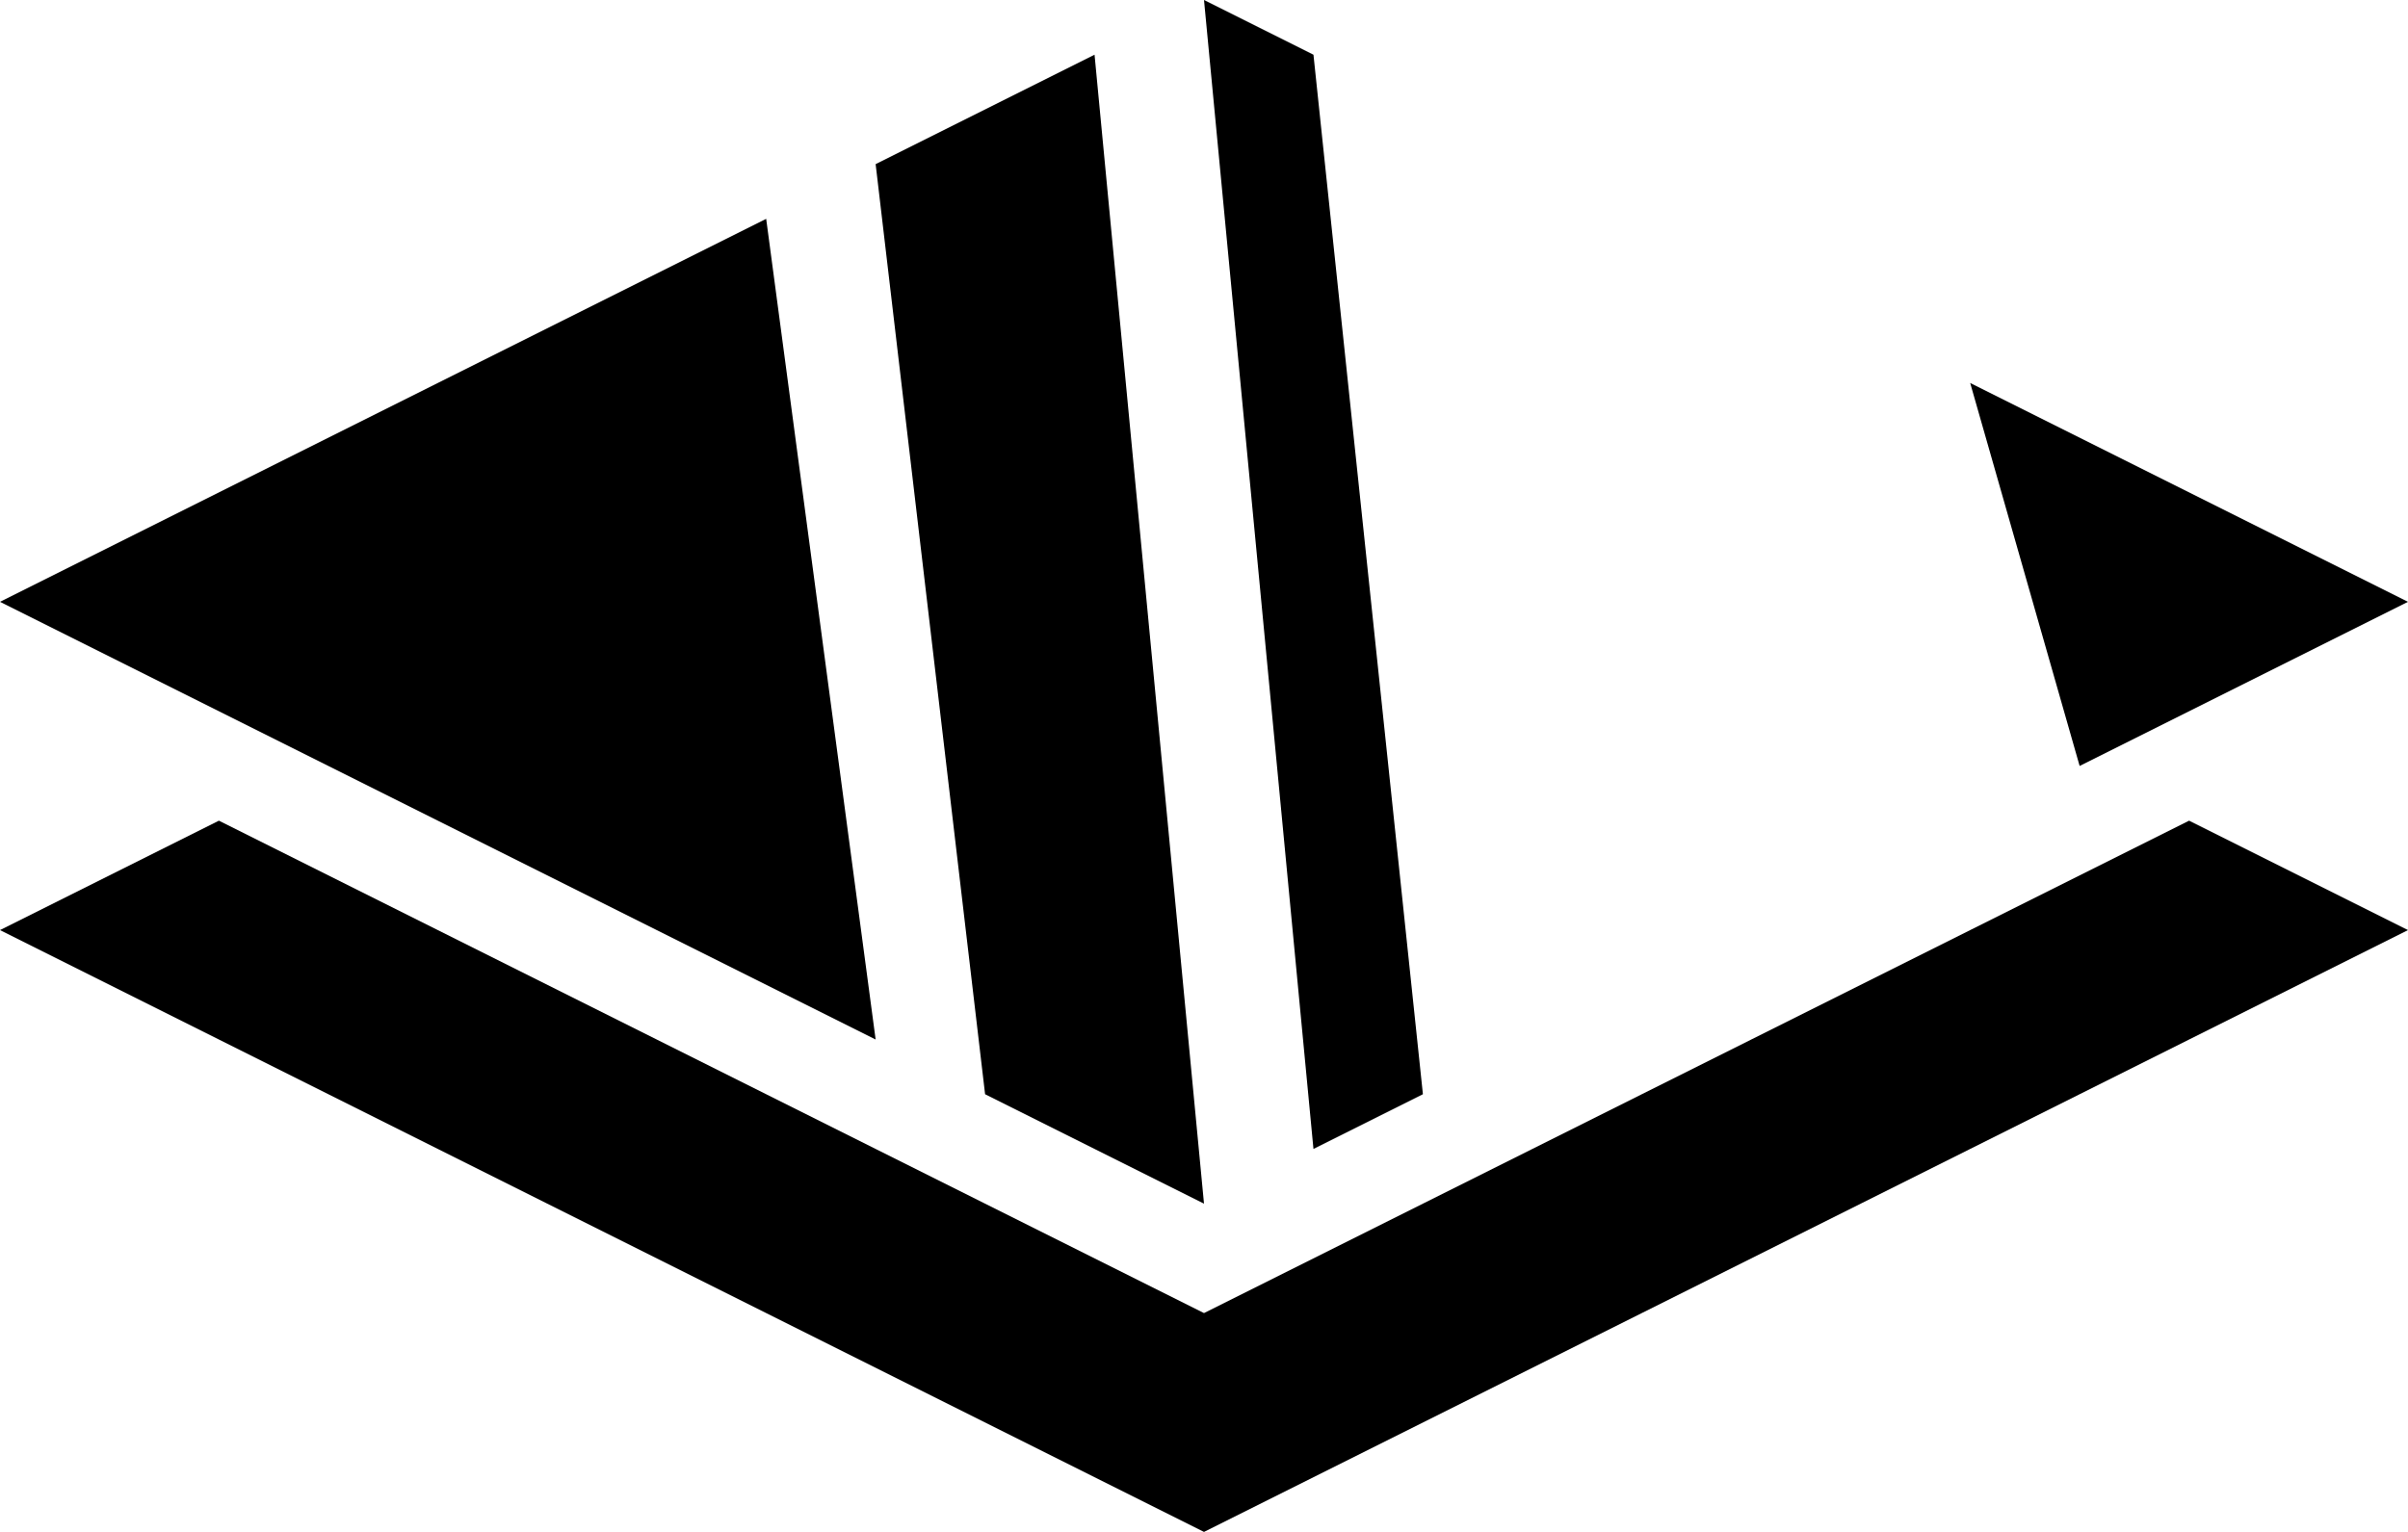
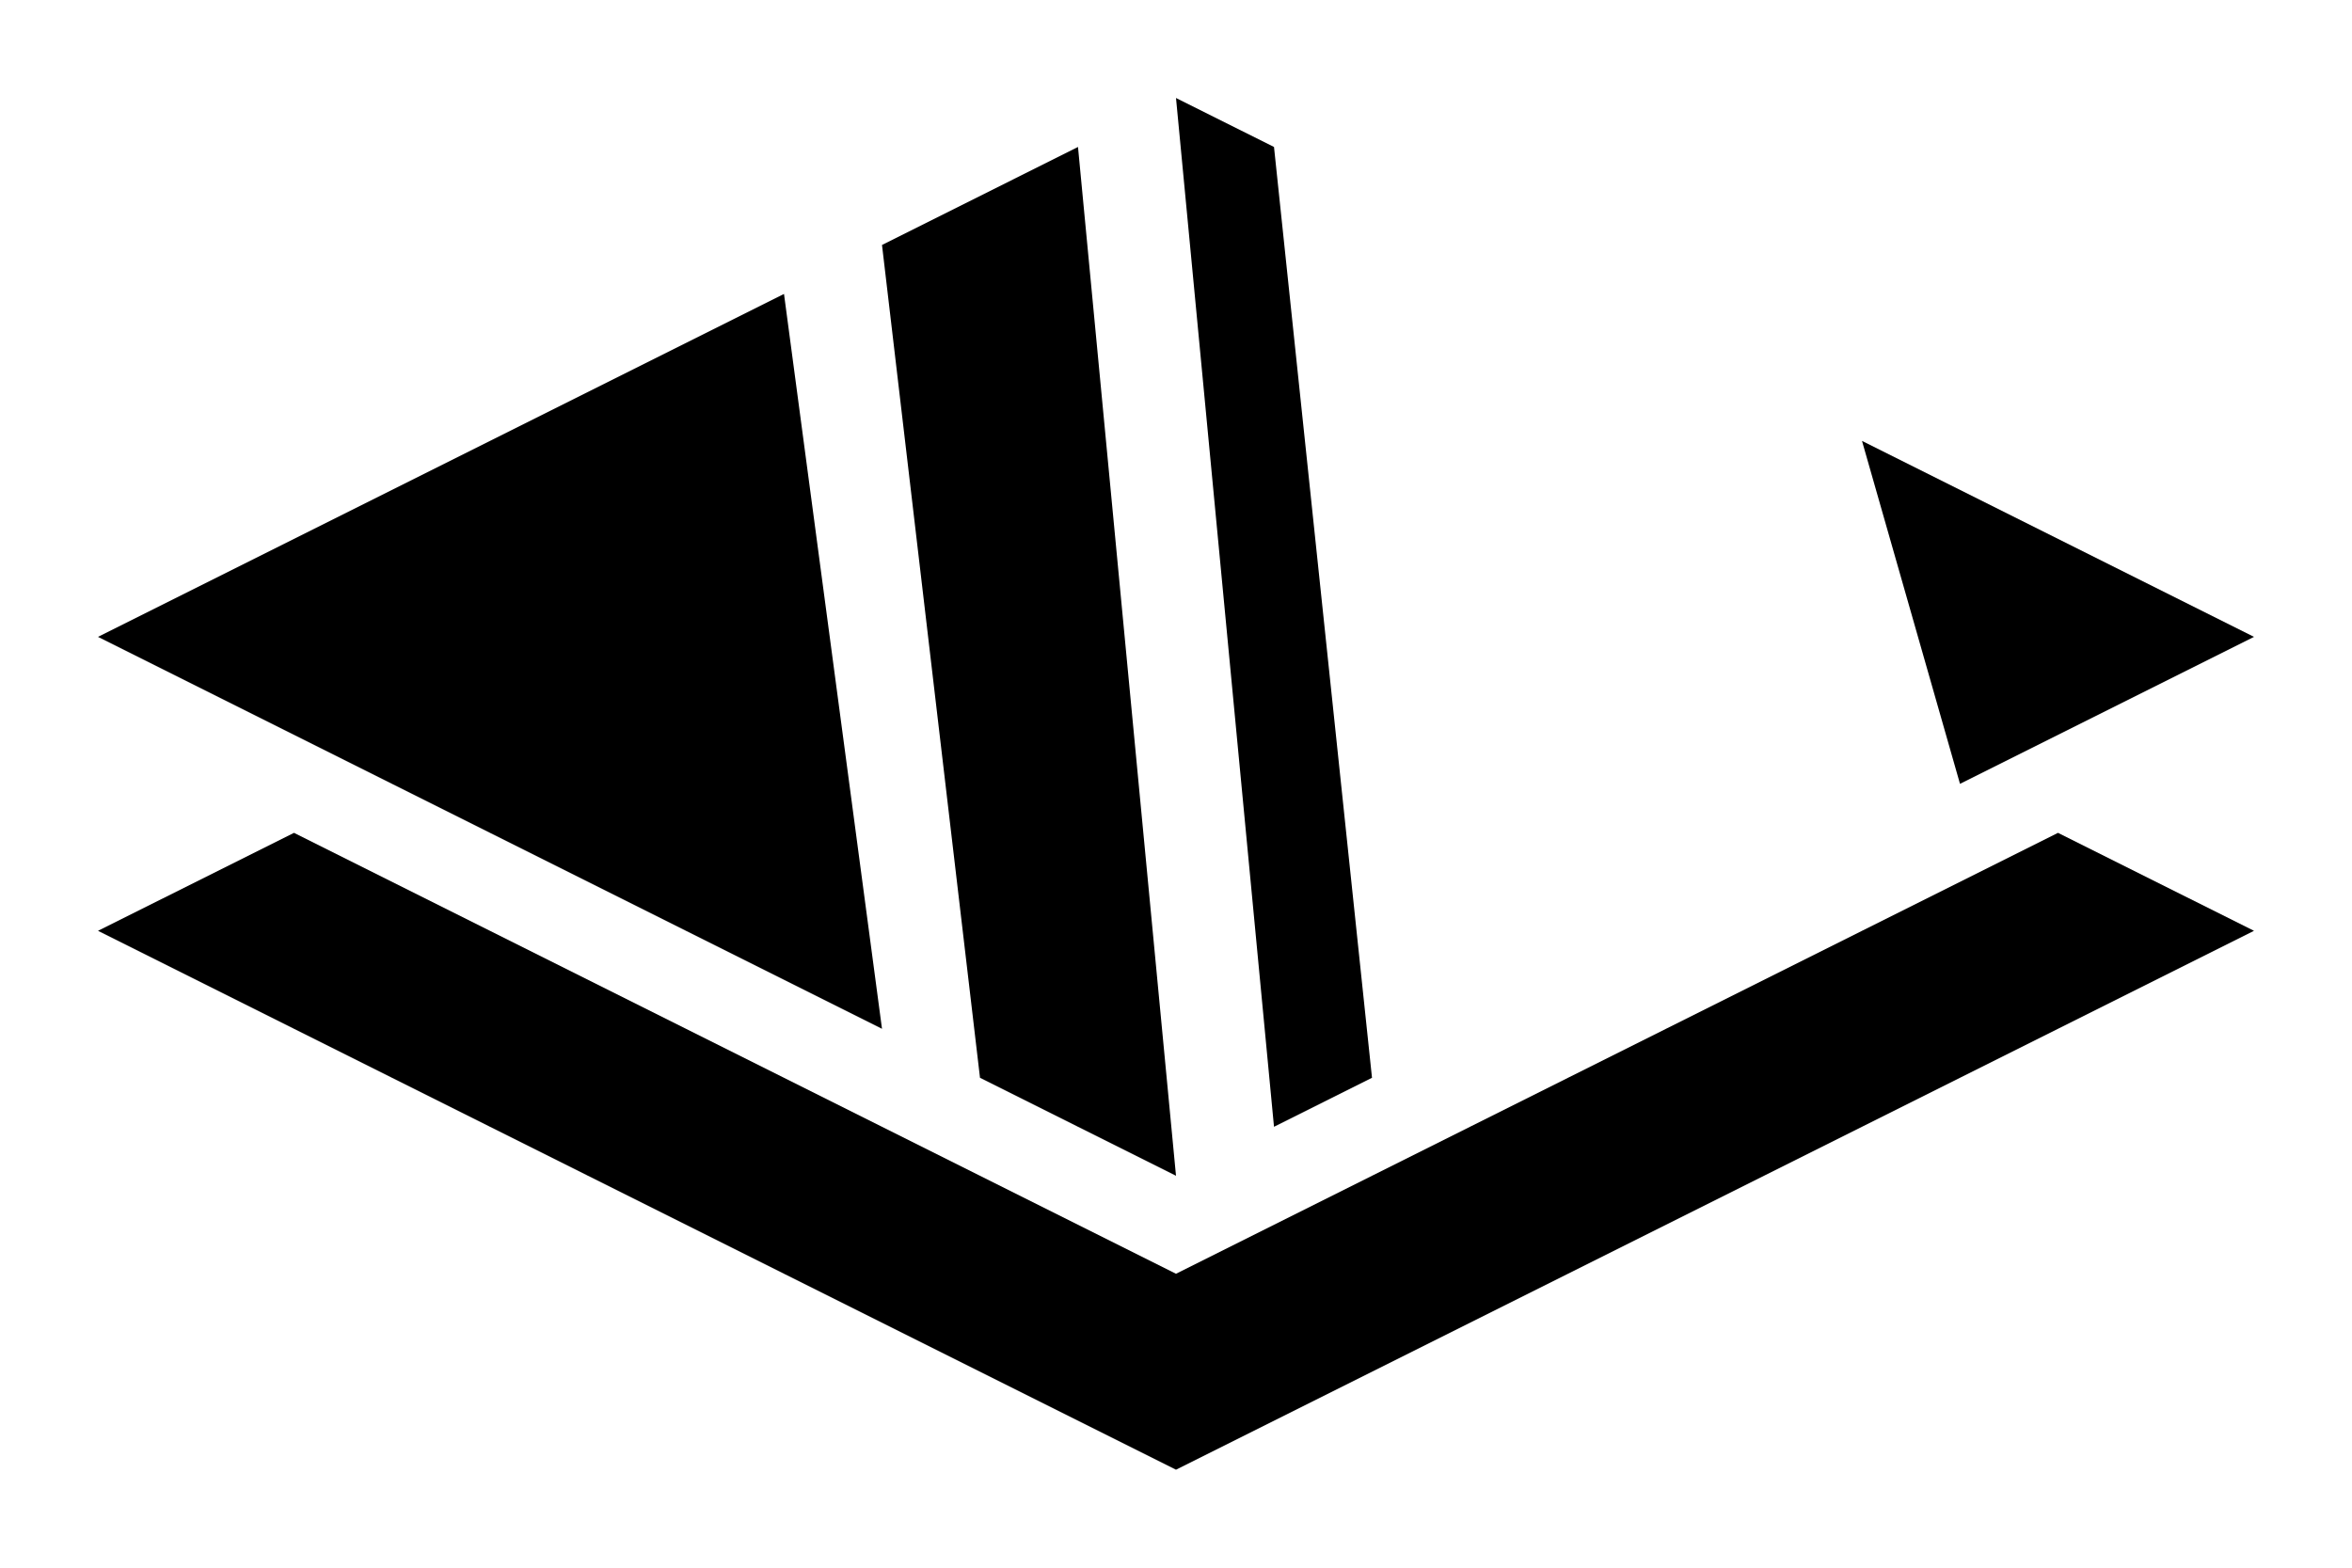
- <svg xmlns="http://www.w3.org/2000/svg" version="1.1" width="88" height="56" id="svg2">
+ <svg xmlns="http://www.w3.org/2000/svg" version="1.1" width="96" height="64" id="svg2">
  <defs id="defs4" />
-   <path d="M 44,0 48,42 52,40 48,2 44,0 z m -4,2 -8,4 4,34 8,4 L 40,2 z M 28,8 0,22 32,38 28,8 z m 44,6 4,14 12,-6 -16,-8 z M 8,30 0,34 44,56 88,34 80,30 44,48 8,30 z" id="path3879-6-0" style="fill:#000000;fill-opacity:1;stroke:none" />
+   <path d="M 48,4 52,46 56,44 52,6 48,4 z m -4,2 -8,4 4,34 8,4 L 44,6 z M 32,12 4,26 36,42 32,12 z m 44,6 4,14 12,-6 -16,-8 z M 12,34 4,38 48,60 92,38 84,34 48,52 12,34 z" id="path3879-6-0" style="fill:#000000;fill-opacity:1;stroke:none" />
</svg>
